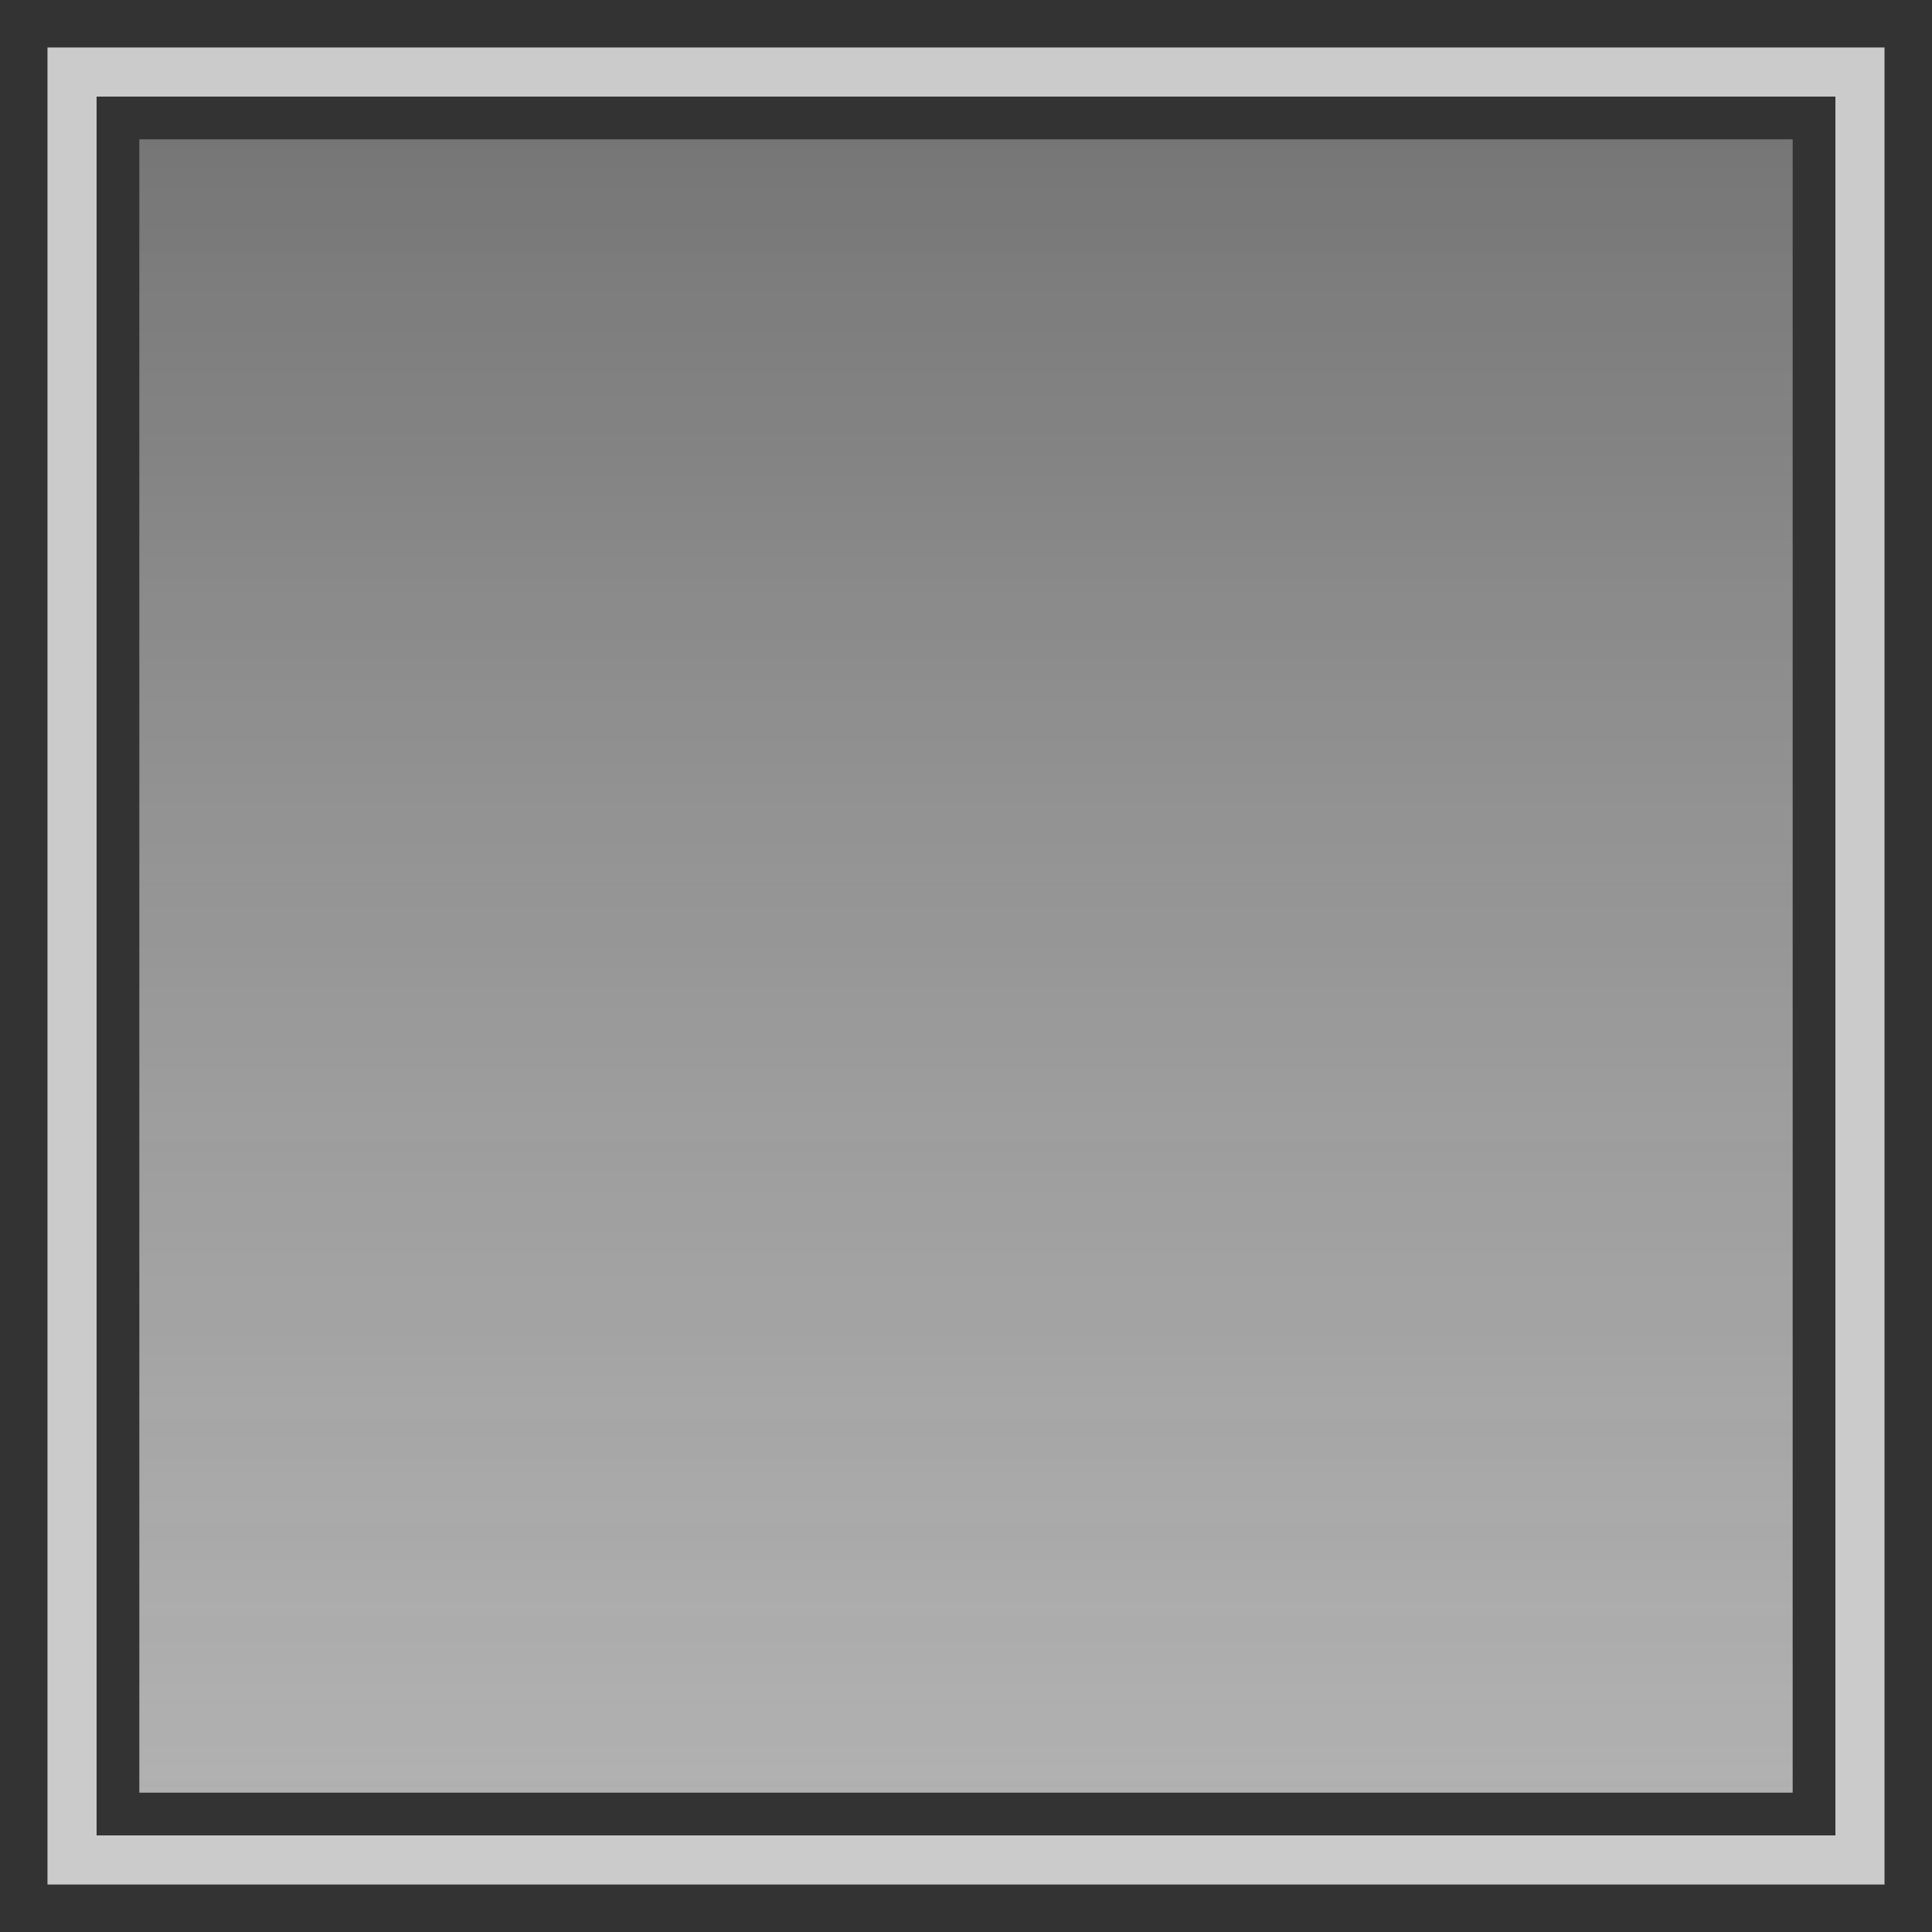
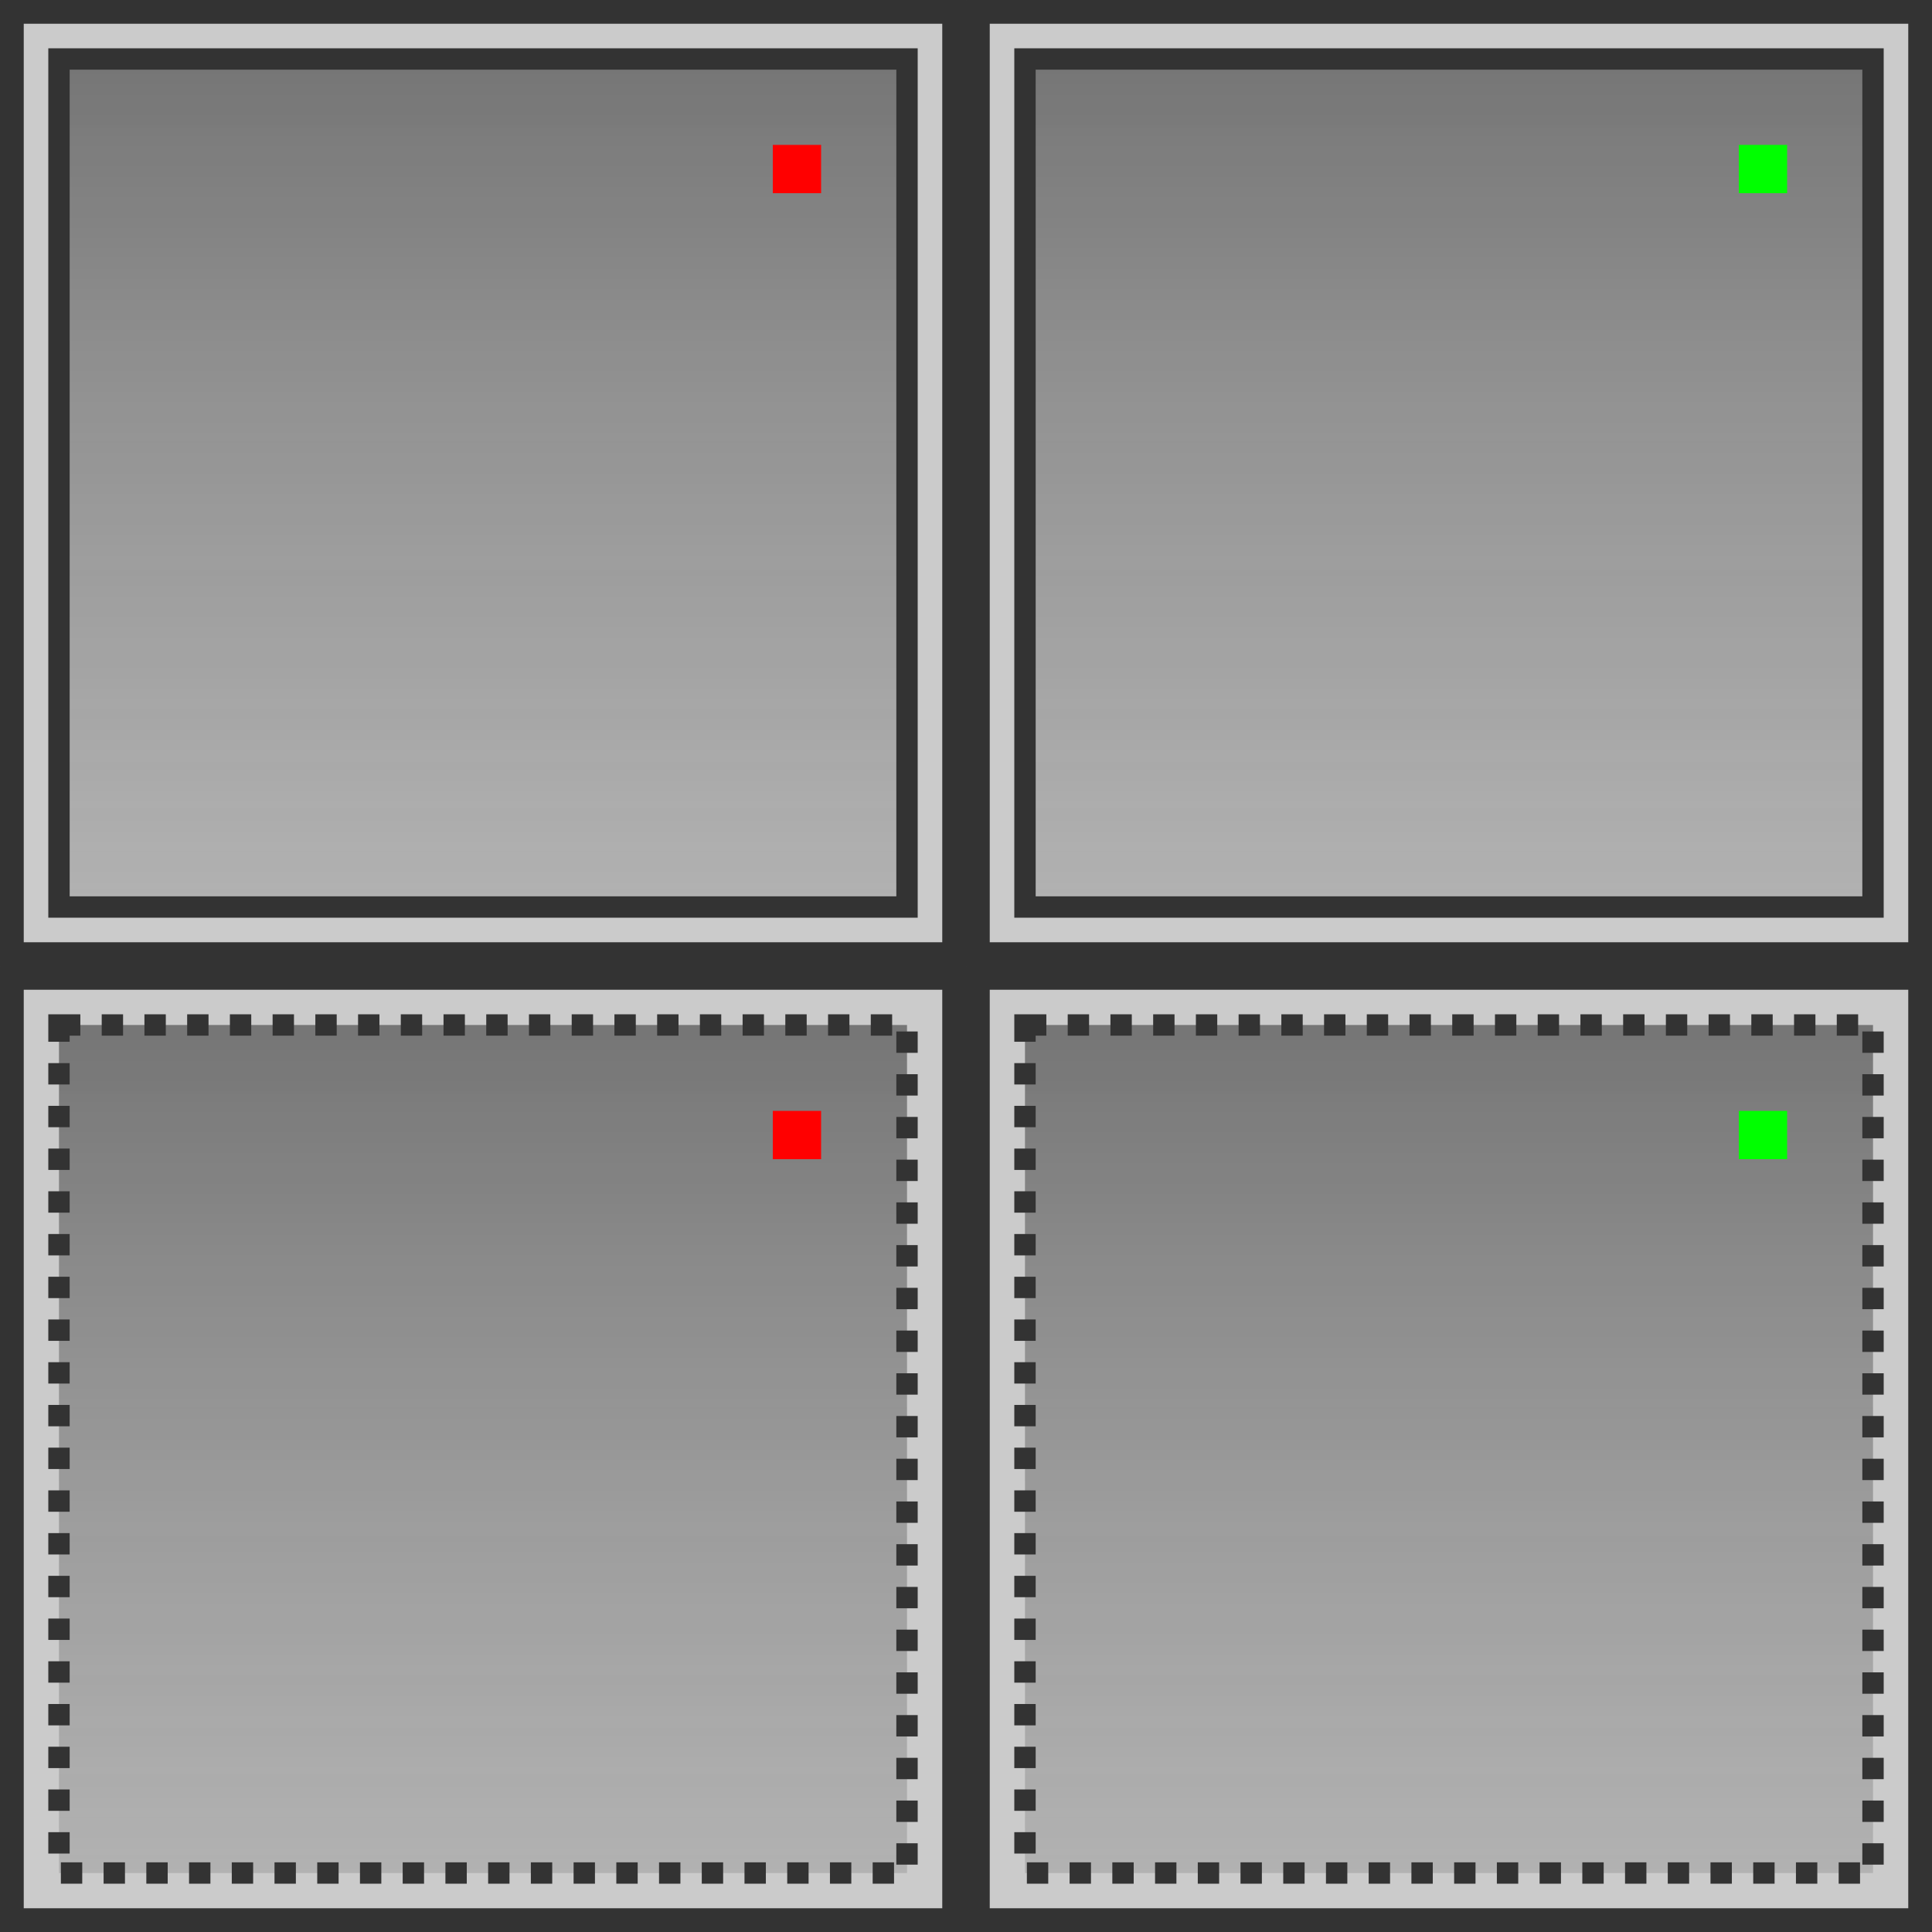
- <svg xmlns="http://www.w3.org/2000/svg" xmlns:xlink="http://www.w3.org/1999/xlink" width="200" height="200" id="svg2" version="1.1">
+ <svg xmlns="http://www.w3.org/2000/svg" xmlns:xlink="http://www.w3.org/1999/xlink" width="400" height="400" id="svg2" version="1.1">
  <defs id="defs4">
    <linearGradient id="linearGradient3590">
      <stop style="stop-color:#3030dd;stop-opacity:0.706;" offset="0" id="stop3592" />
      <stop style="stop-color:#5555bb;stop-opacity:0.371;" offset="1" id="stop3594" />
    </linearGradient>
    <linearGradient xlink:href="#linearGradient3590-8" id="linearGradient3596-5" x1="100" y1="1054.066" x2="100" y2="850.558" gradientUnits="userSpaceOnUse" gradientTransform="matrix(0.9832534,0,0,0.982758,1.674661,16.46976)" />
    <linearGradient id="linearGradient3590-8">
      <stop style="stop-color:#505050;stop-opacity:0.706;" offset="0" id="stop3592-2" />
      <stop style="stop-color:#888888;stop-opacity:0.373;" offset="1" id="stop3594-6" />
    </linearGradient>
-     <linearGradient y2="1054.066" x2="100" y1="850.557" x1="100" gradientTransform="matrix(0.8849277,0,0,0.884482,11.50718,110.0594)" gradientUnits="userSpaceOnUse" id="linearGradient3880" xlink:href="#linearGradient3590-8" />
+     <linearGradient y2="1054.066" x2="100" y1="850.557" x1="100" gradientTransform="matrix(0.8849277,0,0,0.884482,11.50717,-89.94055)" gradientUnits="userSpaceOnUse" id="linearGradient3880" xlink:href="#linearGradient3590-8" />
+     <linearGradient y2="1054.066" x2="100" y1="850.557" x1="100" gradientTransform="matrix(0.8849277,0,0,0.884482,211.5072,-89.94058)" gradientUnits="userSpaceOnUse" id="linearGradient3880-2" xlink:href="#linearGradient3590-8-9" />
+     <linearGradient id="linearGradient3590-8-9">
+       <stop style="stop-color:#505050;stop-opacity:0.706;" offset="0" id="stop3592-2-1" />
+       <stop style="stop-color:#888888;stop-opacity:0.373;" offset="1" id="stop3594-6-3" />
+     </linearGradient>
+     <linearGradient y2="1054.066" x2="100" y1="850.557" x1="100" gradientTransform="matrix(0.8849277,0,0,0.884482,11.50717,110.0594)" gradientUnits="userSpaceOnUse" id="linearGradient3880-1" xlink:href="#linearGradient3590-8-4" />
+     <linearGradient id="linearGradient3590-8-4">
+       <stop style="stop-color:#505050;stop-opacity:0.706;" offset="0" id="stop3592-2-9" />
+       <stop style="stop-color:#888888;stop-opacity:0.373;" offset="1" id="stop3594-6-2" />
+     </linearGradient>
+     <linearGradient y2="1054.066" x2="100" y1="850.557" x1="100" gradientTransform="matrix(0.8849277,0,0,0.884482,211.5072,110.0594)" gradientUnits="userSpaceOnUse" id="linearGradient3880-4" xlink:href="#linearGradient3590-8-49" />
+     <linearGradient id="linearGradient3590-8-49">
+       <stop style="stop-color:#505050;stop-opacity:0.706;" offset="0" id="stop3592-2-19" />
+       <stop style="stop-color:#888888;stop-opacity:0.373;" offset="1" id="stop3594-6-9" />
+     </linearGradient>
  </defs>
-   <g id="layer1" transform="translate(0,-852.3622)">
-     <rect style="fill:#858585;fill-opacity:0.427;stroke:#333333;stroke-width:4.915;stroke-linejoin:miter;stroke-miterlimit:4;stroke-opacity:1;stroke-dasharray:none;opacity:1" id="rect3588" width="195.085" height="195.085" x="2.458" y="854.82" />
-     <rect style="fill:url(#linearGradient3880);fill-opacity:1;stroke:#333333;stroke-width:4.423;stroke-linejoin:miter;stroke-miterlimit:4;stroke-opacity:1;stroke-dasharray:none" id="rect3588-0" width="175.576" height="175.577" x="12.212" y="864.574" />
+   <g id="layer1" transform="translate(0,-652.3622)">
+     <rect style="fill:#858585;fill-opacity:0.427;stroke:#333333;stroke-width:4.915;stroke-linejoin:miter;stroke-miterlimit:4;stroke-opacity:1;stroke-dasharray:none" id="rect3588" width="195.085" height="195.085" x="2.458" y="654.82" />
+     <rect style="fill:url(#linearGradient3880);fill-opacity:1;stroke:#333333;stroke-width:4.423;stroke-linejoin:miter;stroke-miterlimit:4;stroke-opacity:1;stroke-dasharray:none" id="rect3588-0" width="175.576" height="175.577" x="12.212" y="664.574" />
+     <rect style="fill:#858585;fill-opacity:0.427;stroke:#333333;stroke-width:4.915;stroke-linejoin:miter;stroke-miterlimit:4;stroke-opacity:1;stroke-dasharray:none" id="rect3588-8" width="195.085" height="195.085" x="202.458" y="654.82" />
+     <rect style="fill:url(#linearGradient3880-2);fill-opacity:1;stroke:#333333;stroke-width:4.423;stroke-linejoin:miter;stroke-miterlimit:4;stroke-opacity:1;stroke-dasharray:none" id="rect3588-0-1" width="175.576" height="175.577" x="212.212" y="664.574" />
+     <rect style="fill:#858585;fill-opacity:0.427;stroke:#333333;stroke-width:4.915;stroke-linejoin:miter;stroke-miterlimit:4;stroke-opacity:1;stroke-dasharray:none" id="rect3588-01" width="195.085" height="195.085" x="2.458" y="854.82" />
+     <rect style="fill:url(#linearGradient3880-1);fill-opacity:1;stroke:#333333;stroke-width:4.423;stroke-linejoin:miter;stroke-miterlimit:4;stroke-opacity:1;stroke-dasharray:4.423,4.423;stroke-dashoffset:0" id="rect3588-0-8" width="175.576" height="175.577" x="12.212" y="864.574" />
+     <rect style="fill:#858585;fill-opacity:0.427;stroke:#333333;stroke-width:4.915;stroke-linejoin:miter;stroke-miterlimit:4;stroke-opacity:1;stroke-dasharray:none" id="rect3588-3" width="195.085" height="195.085" x="202.458" y="854.82" />
+     <rect style="fill:url(#linearGradient3880-4);fill-opacity:1;stroke:#333333;stroke-width:4.423;stroke-linejoin:miter;stroke-miterlimit:4;stroke-opacity:1;stroke-dasharray:4.423,4.423;stroke-dashoffset:0" id="rect3588-0-4" width="175.576" height="175.577" x="212.212" y="864.574" />
+     <rect style="fill:#ff0000;fill-opacity:1;stroke:none" id="rect3986" width="10" height="10" x="160" y="682.362" />
+     <rect style="fill:#00ff00;fill-opacity:1;stroke:none" id="rect3986-7" width="10" height="10" x="360" y="682.362" />
+     <rect style="fill:#ff0000;fill-opacity:1;stroke:none" id="rect3986-2" width="10" height="10" x="160" y="882.362" />
+     <rect style="fill:#00ff00;fill-opacity:1;stroke:none" id="rect3986-7-9" width="10" height="10" x="360" y="882.362" />
  </g>
</svg>
